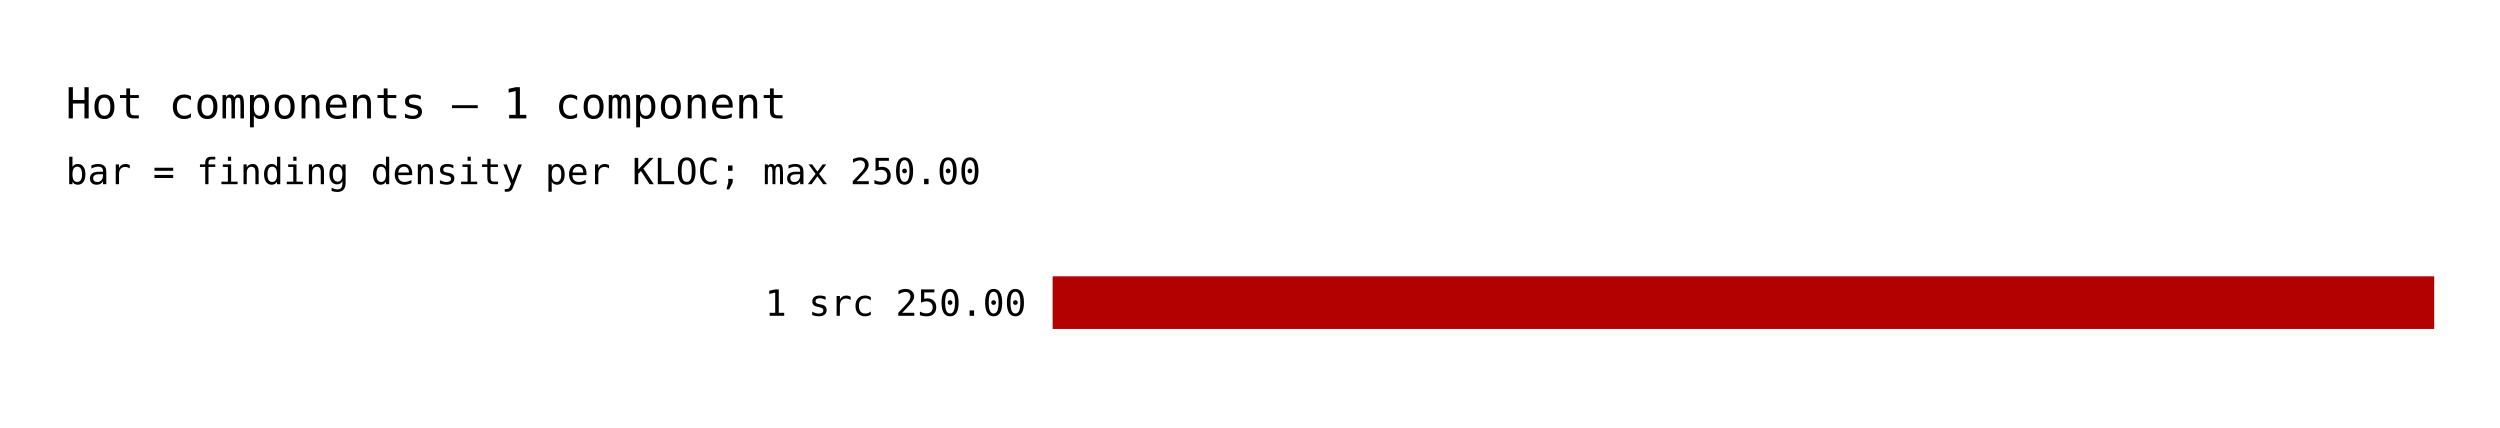
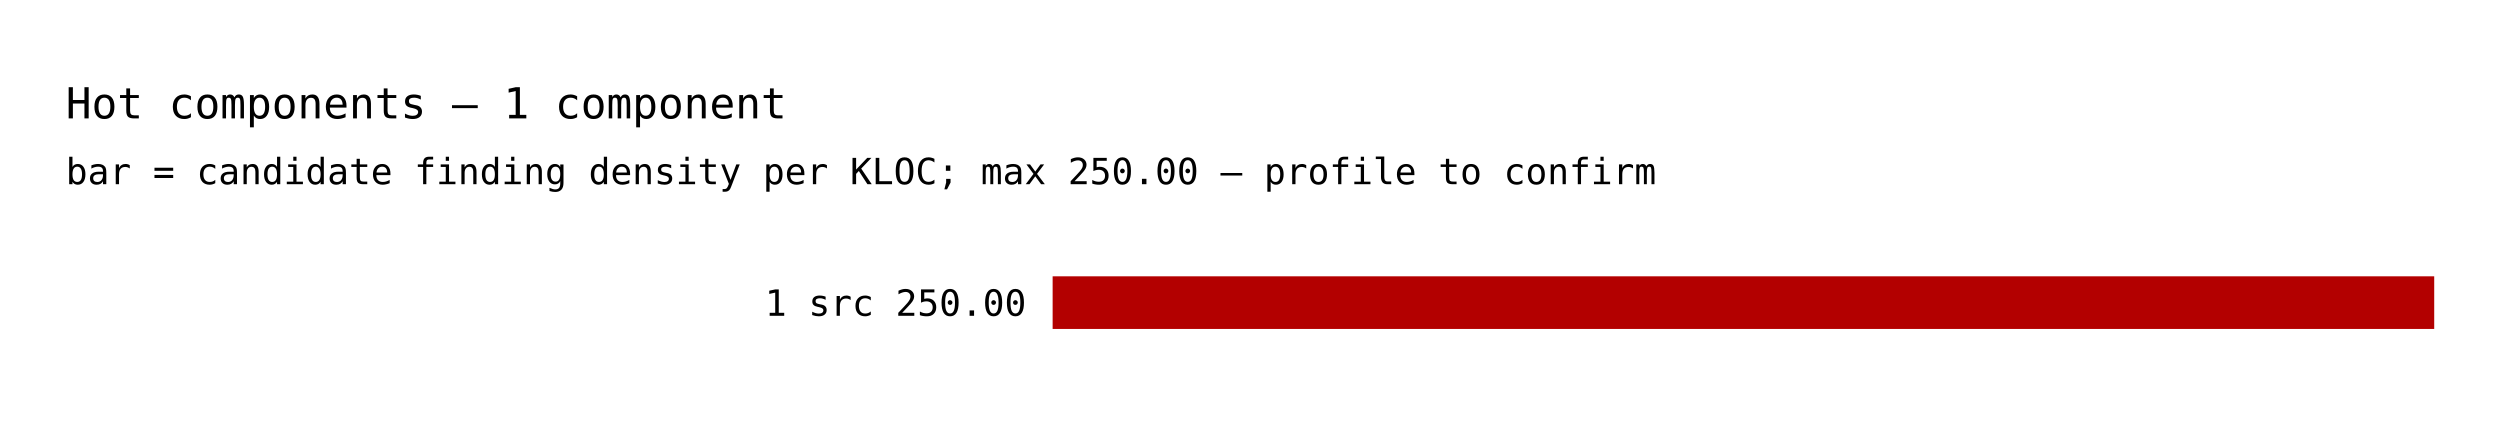
<svg xmlns="http://www.w3.org/2000/svg" width="760" height="130" viewBox="0 0 760 130">
  <text x="20" y="36" font-family="monospace" font-size="13">Hot components — 1 component</text>
-   <text x="20" y="56" font-family="monospace" font-size="11">bar = finding density per KLOC; max 250.00</text>
+   <text x="20" y="56" font-family="monospace" font-size="11">bar = candidate finding density per KLOC; max 250.00 — profile to confirm</text>
  <g font-family="monospace" font-size="11">
    <text x="312" y="96" text-anchor="end">1 src 250.00</text>
    <rect x="320" y="84" width="420" height="16" fill="#b30000" />
  </g>
</svg>
